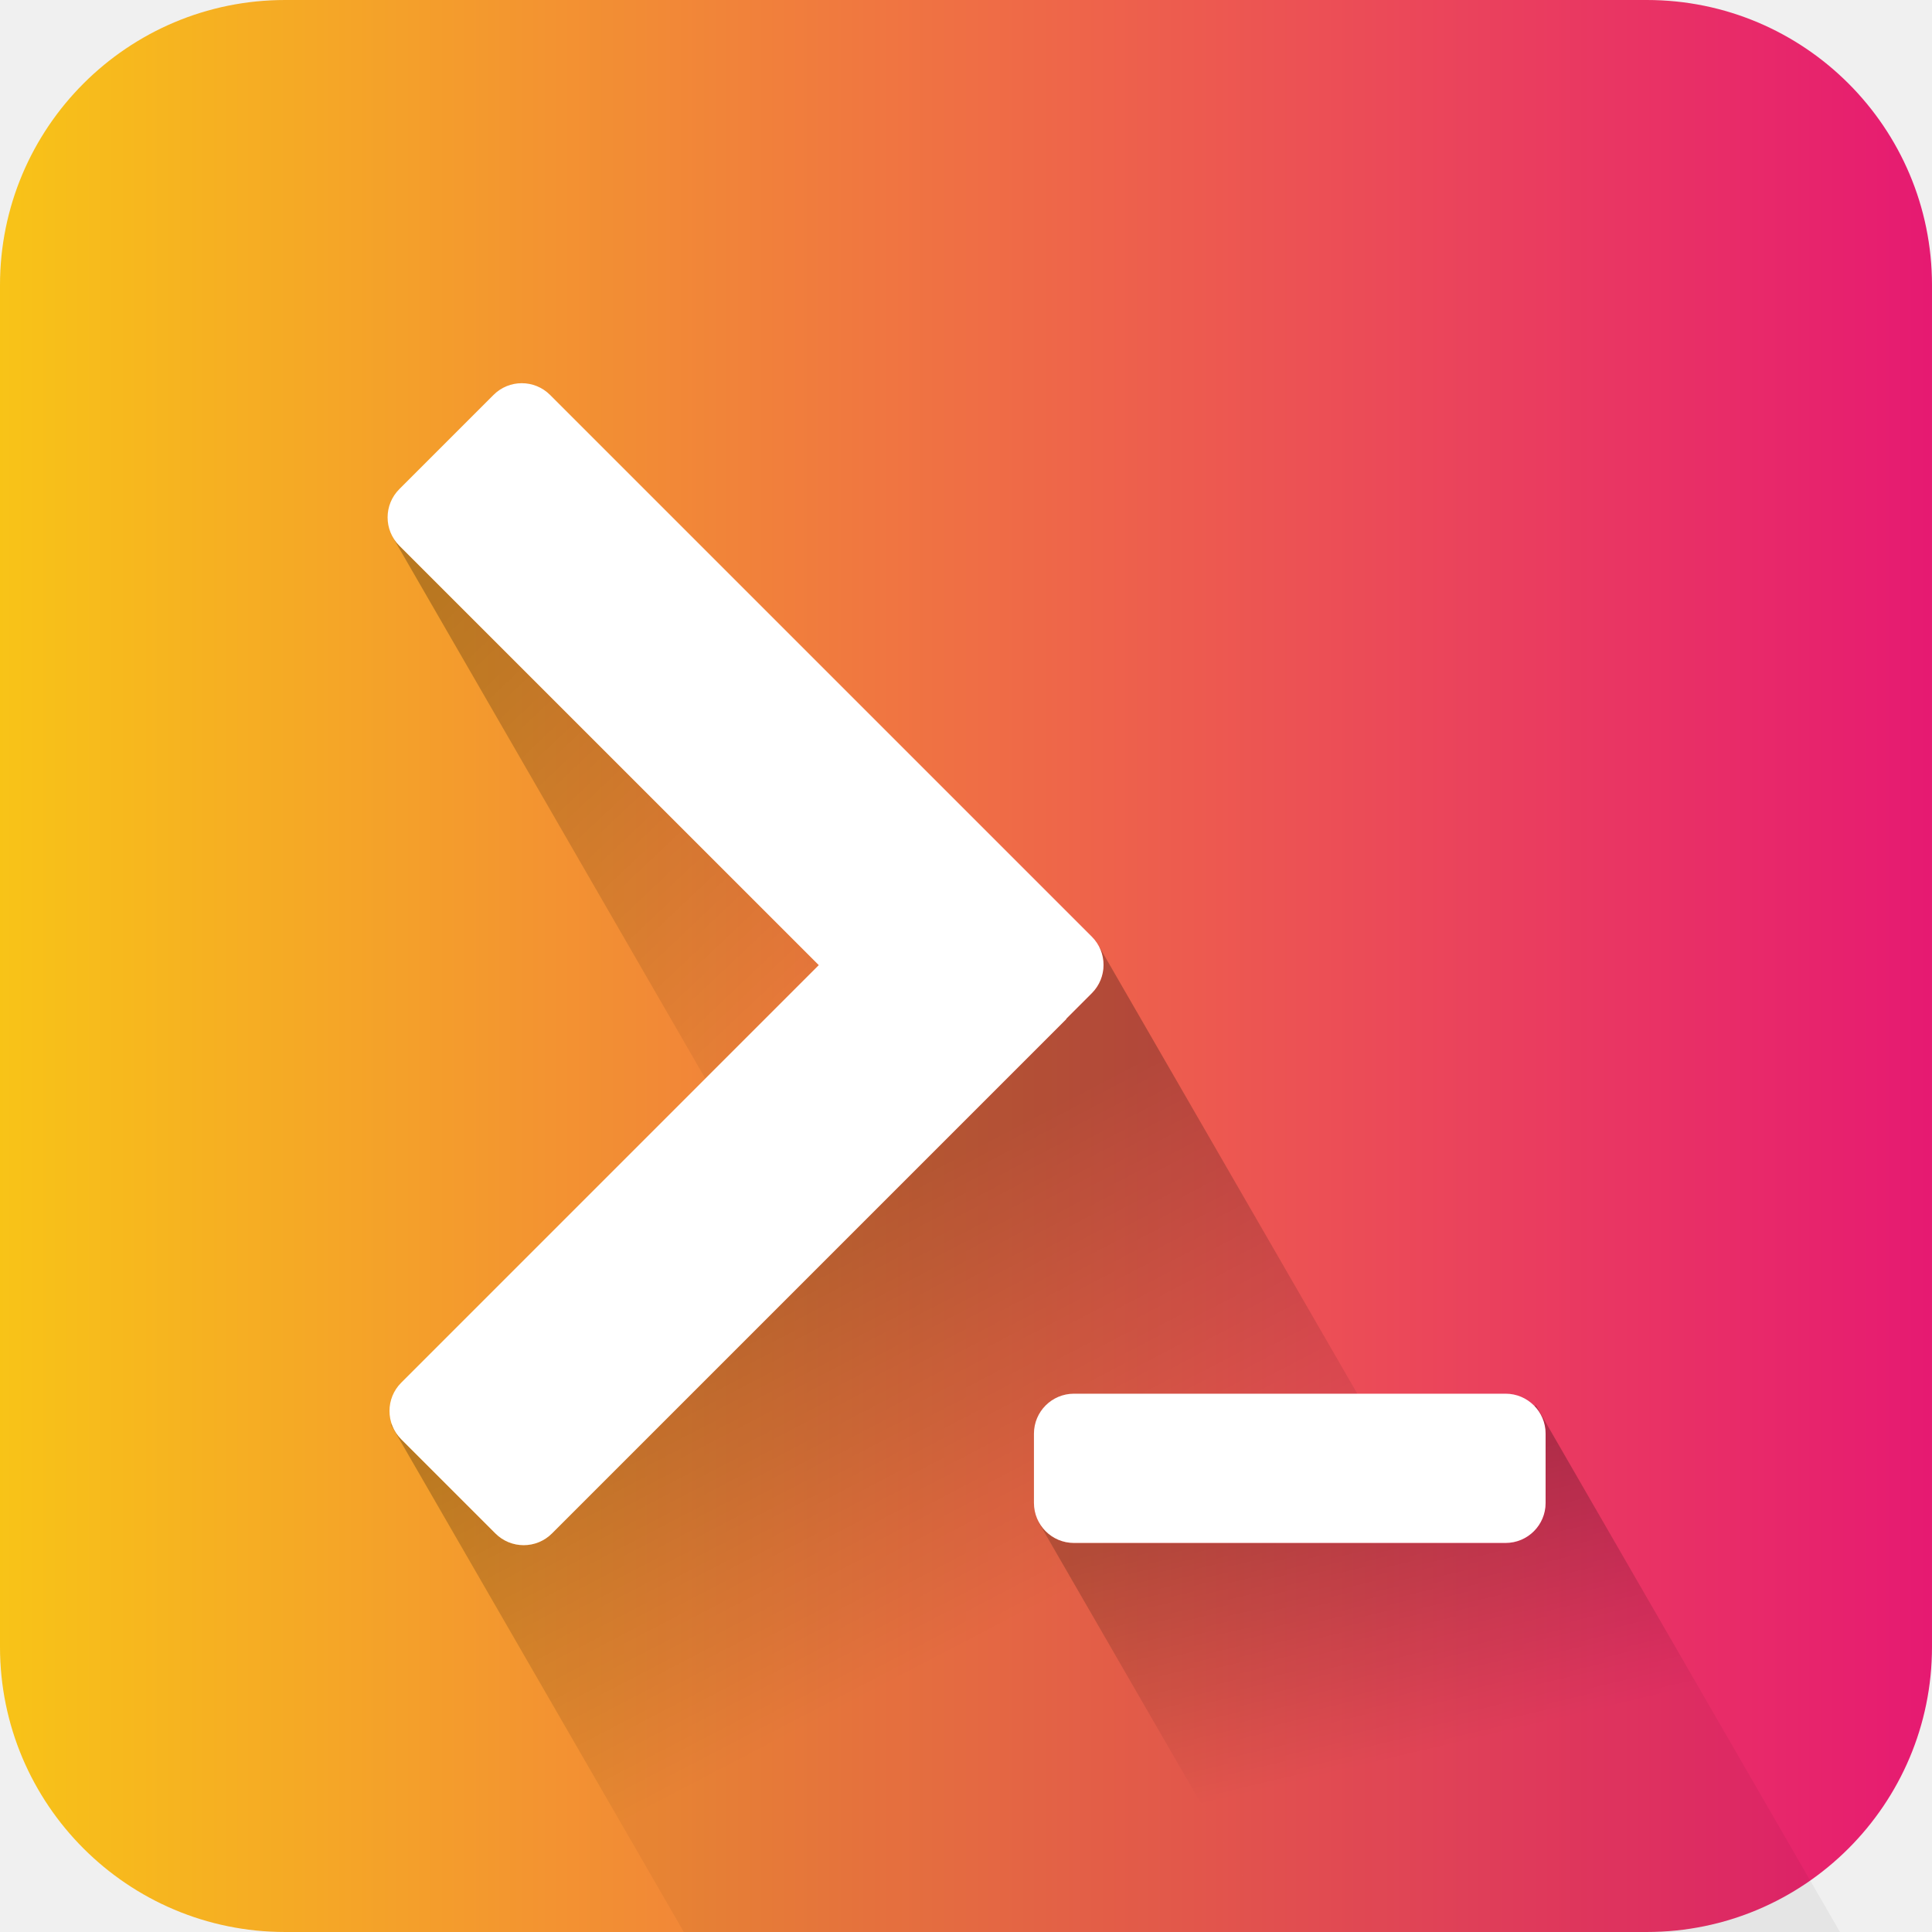
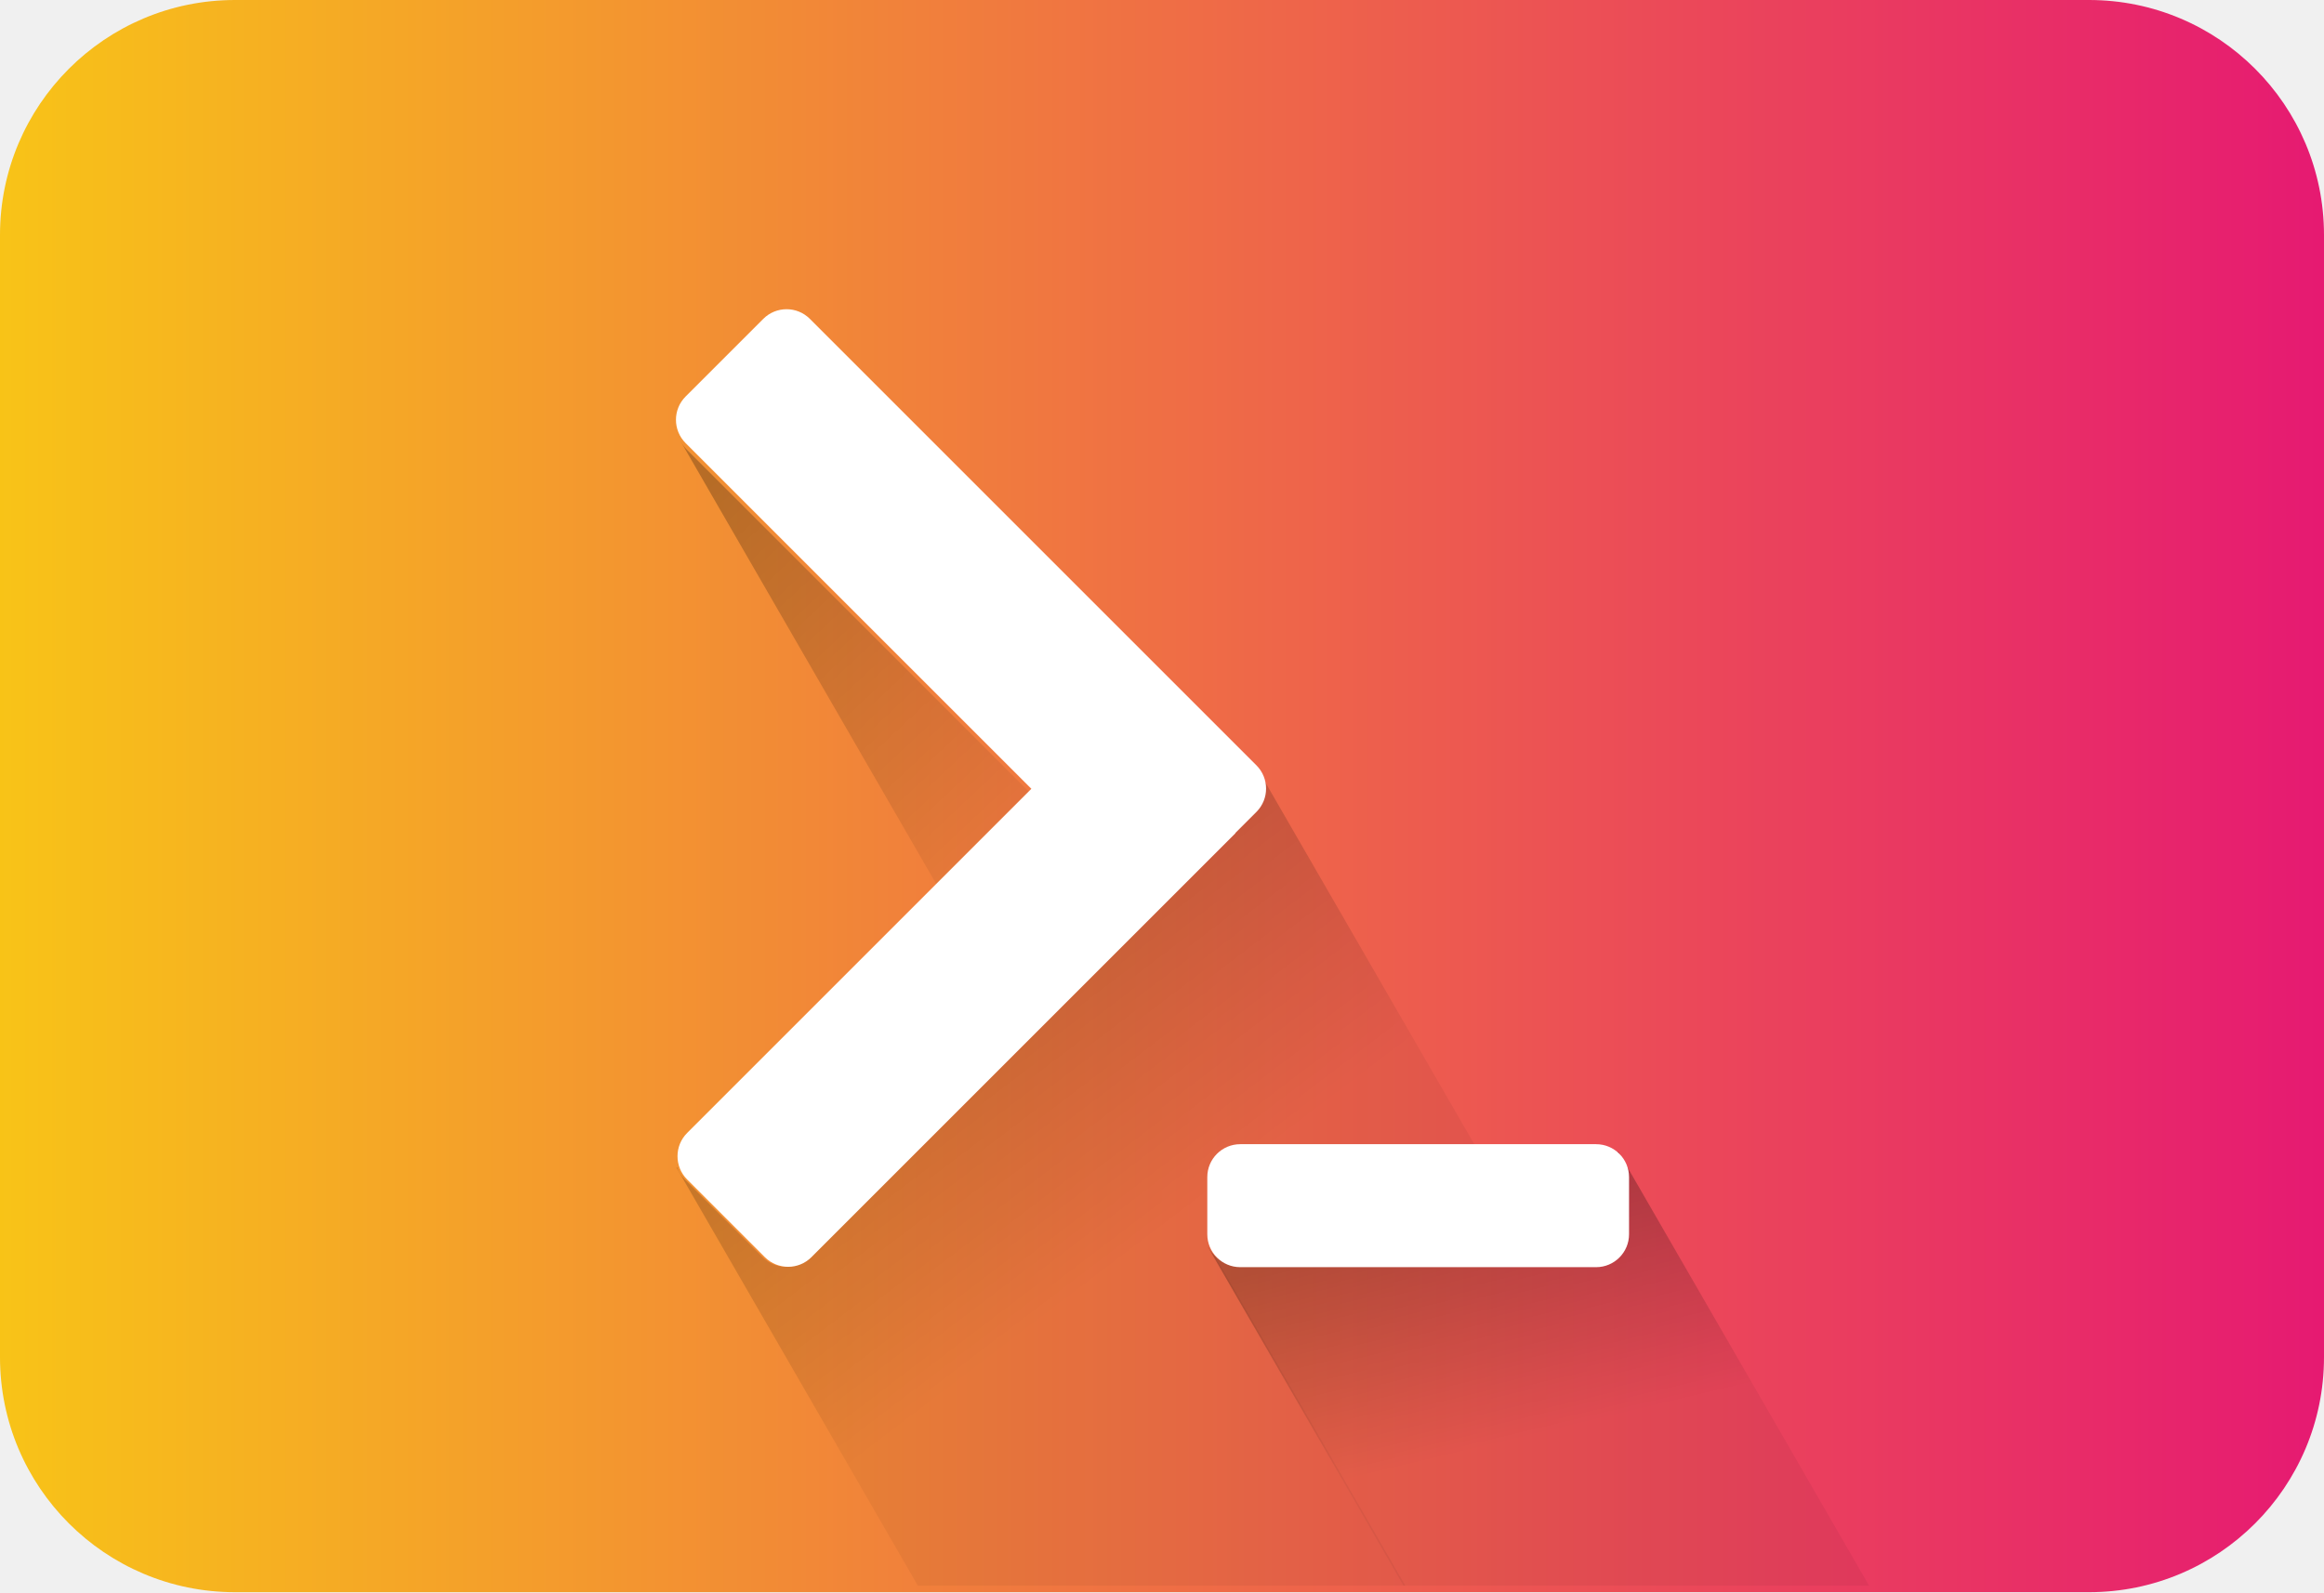
- <svg xmlns="http://www.w3.org/2000/svg" xmlns:xlink="http://www.w3.org/1999/xlink" width="725" height="725.002" viewBox="0 0 725 725.002">
+ <svg xmlns="http://www.w3.org/2000/svg" xmlns:xlink="http://www.w3.org/1999/xlink" width="1058" height="725" viewBox="0 0 1058 725">
  <defs>
    <linearGradient id="linear-gradient" y1="0.5" x2="1" y2="0.5" gradientUnits="objectBoundingBox">
      <stop offset="0" stop-color="#f8c417" />
      <stop offset="1" stop-color="#e61972" />
    </linearGradient>
    <linearGradient id="linear-gradient-2" x1="0.449" y1="0.142" x2="0.619" y2="0.609" gradientUnits="objectBoundingBox">
      <stop offset="0" stop-opacity="0.247" />
      <stop offset="1" stop-opacity="0.047" />
    </linearGradient>
    <linearGradient id="linear-gradient-3" x1="0.209" y1="0" x2="0.877" y2="0.905" xlink:href="#linear-gradient-2" />
    <linearGradient id="linear-gradient-4" x1="0.329" y1="0.328" x2="0.541" y2="0.711" xlink:href="#linear-gradient-2" />
  </defs>
-   <g id="logo" transform="translate(62 62)">
-     <rect id="backround" width="725" height="725" rx="107" transform="translate(-62 -62)" fill="url(#linear-gradient)" />
-     <path id="horizantal-rectangle-shadow" d="M-977.548,202h-211.934l-88.955-154.075.1-.057A14.955,14.955,0,0,0-1265,56h162a15.017,15.017,0,0,0,15-15V15a14.937,14.937,0,0,0-4.123-10.33l.486-.28L-977.548,202h0Z" transform="translate(1606 461)" fill="url(#linear-gradient-2)" />
-     <path id="arrow-shadow-1" d="M-1160.772,260.948h0L-1278.356,57.287l.038-.022a15,15,0,0,0,2.712,3.7L-1118.2,218.372l-42.575,42.576Z" transform="translate(1363.456 81.8)" fill="url(#linear-gradient-3)" />
-     <path id="arrow-shadow-2" d="M-948.225,369.819h-221.9L-1280,179.5l.286-.166a15.113,15.113,0,0,0,3.526,5.57l35.356,35.356a14.9,14.9,0,0,0,10.606,4.393,14.9,14.9,0,0,0,10.607-4.393l193.04-193.04-.079-.078,9.626-9.625a14.944,14.944,0,0,0,2.719-17.5l.025-.014,129.221,223.817h-138.677a14.953,14.953,0,0,1-13.337-8.131l-.1.057,88.955,154.075Z" transform="translate(1364.744 293.183)" fill="url(#linear-gradient-4)" />
-     <path id="arrow" d="M-1432.331,293.856l-35.356-35.356a15,15,0,0,1,0-21.213l156.7-156.7-157.41-157.41a15,15,0,0,1,0-21.213l35.355-35.356a15,15,0,0,1,21.214,0L-1208.532,69.9a15,15,0,0,1,0,21.214l-9.625,9.625.078.078-193.04,193.04a14.951,14.951,0,0,1-10.606,4.394A14.954,14.954,0,0,1-1432.331,293.856Z" transform="translate(1556.243 219.587)" fill="#fff" />
-     <rect id="horizantal-rectangle" width="192" height="56" rx="15" transform="translate(326 461)" fill="#fff" />
+   <g id="logo" transform="translate(91 62)">
+     <rect id="backround" width="1058" height="725" rx="107" transform="translate(-91 -62)" fill="url(#linear-gradient)" />
+     <g id="Groupe_1" data-name="Groupe 1" transform="translate(27 -3)">
+       <path id="horizantal-rectangle-shadow" d="M300.889,197.61H88.955L0,43.536l.1-.056a14.954,14.954,0,0,0,13.337,8.13h162a15.017,15.017,0,0,0,15-15v-26A14.937,14.937,0,0,0,186.314.281L186.8,0l114.09,197.61h0Z" transform="translate(431.995 465.391)" fill="url(#linear-gradient-2)" />
+       <path id="arrow-shadow-1" d="M117.584,203.683,0,.022.038,0A14.992,14.992,0,0,0,2.75,3.7l157.41,157.41-42.575,42.575h0Z" transform="translate(191.933 142.065)" fill="url(#linear-gradient-3)" />
+       <path id="arrow-shadow-2" d="M333.062,540.05h-221.9L1.288,349.734l.286-.166a14.882,14.882,0,0,0,3.526,5.57l35.356,35.355a15,15,0,0,0,21.213,0l193.04-193.04-.078-.078,9.625-9.625a15.028,15.028,0,0,0,2.719-17.5l.026-.014L396.221,394.05H257.544a14.954,14.954,0,0,1-13.337-8.13l-.1.056L333.062,540.05v0h0ZM2.93,18.116h0A15.06,15.06,0,0,1,.89,4.094,14.857,14.857,0,0,1,3.458-.377a15.036,15.036,0,0,0-.526,18.492Z" transform="translate(188.694 122.95)" fill="url(#linear-gradient-4)" />
+       <path id="arrow" d="M40.456,431.643,5.1,396.288a15,15,0,0,1,0-21.214l156.7-156.7L4.393,60.962a15,15,0,0,1,0-21.213L39.749,4.393a15,15,0,0,1,21.213,0L264.255,207.687a15,15,0,0,1,0,21.213l-9.625,9.625.078.078L61.669,431.643a15,15,0,0,1-21.213,0Z" transform="translate(189.732 81.801)" fill="#fff" />
+       <rect id="horizantal-rectangle" width="192" height="56" rx="15" transform="translate(431.621 462)" fill="#fff" />
+     </g>
  </g>
</svg>
